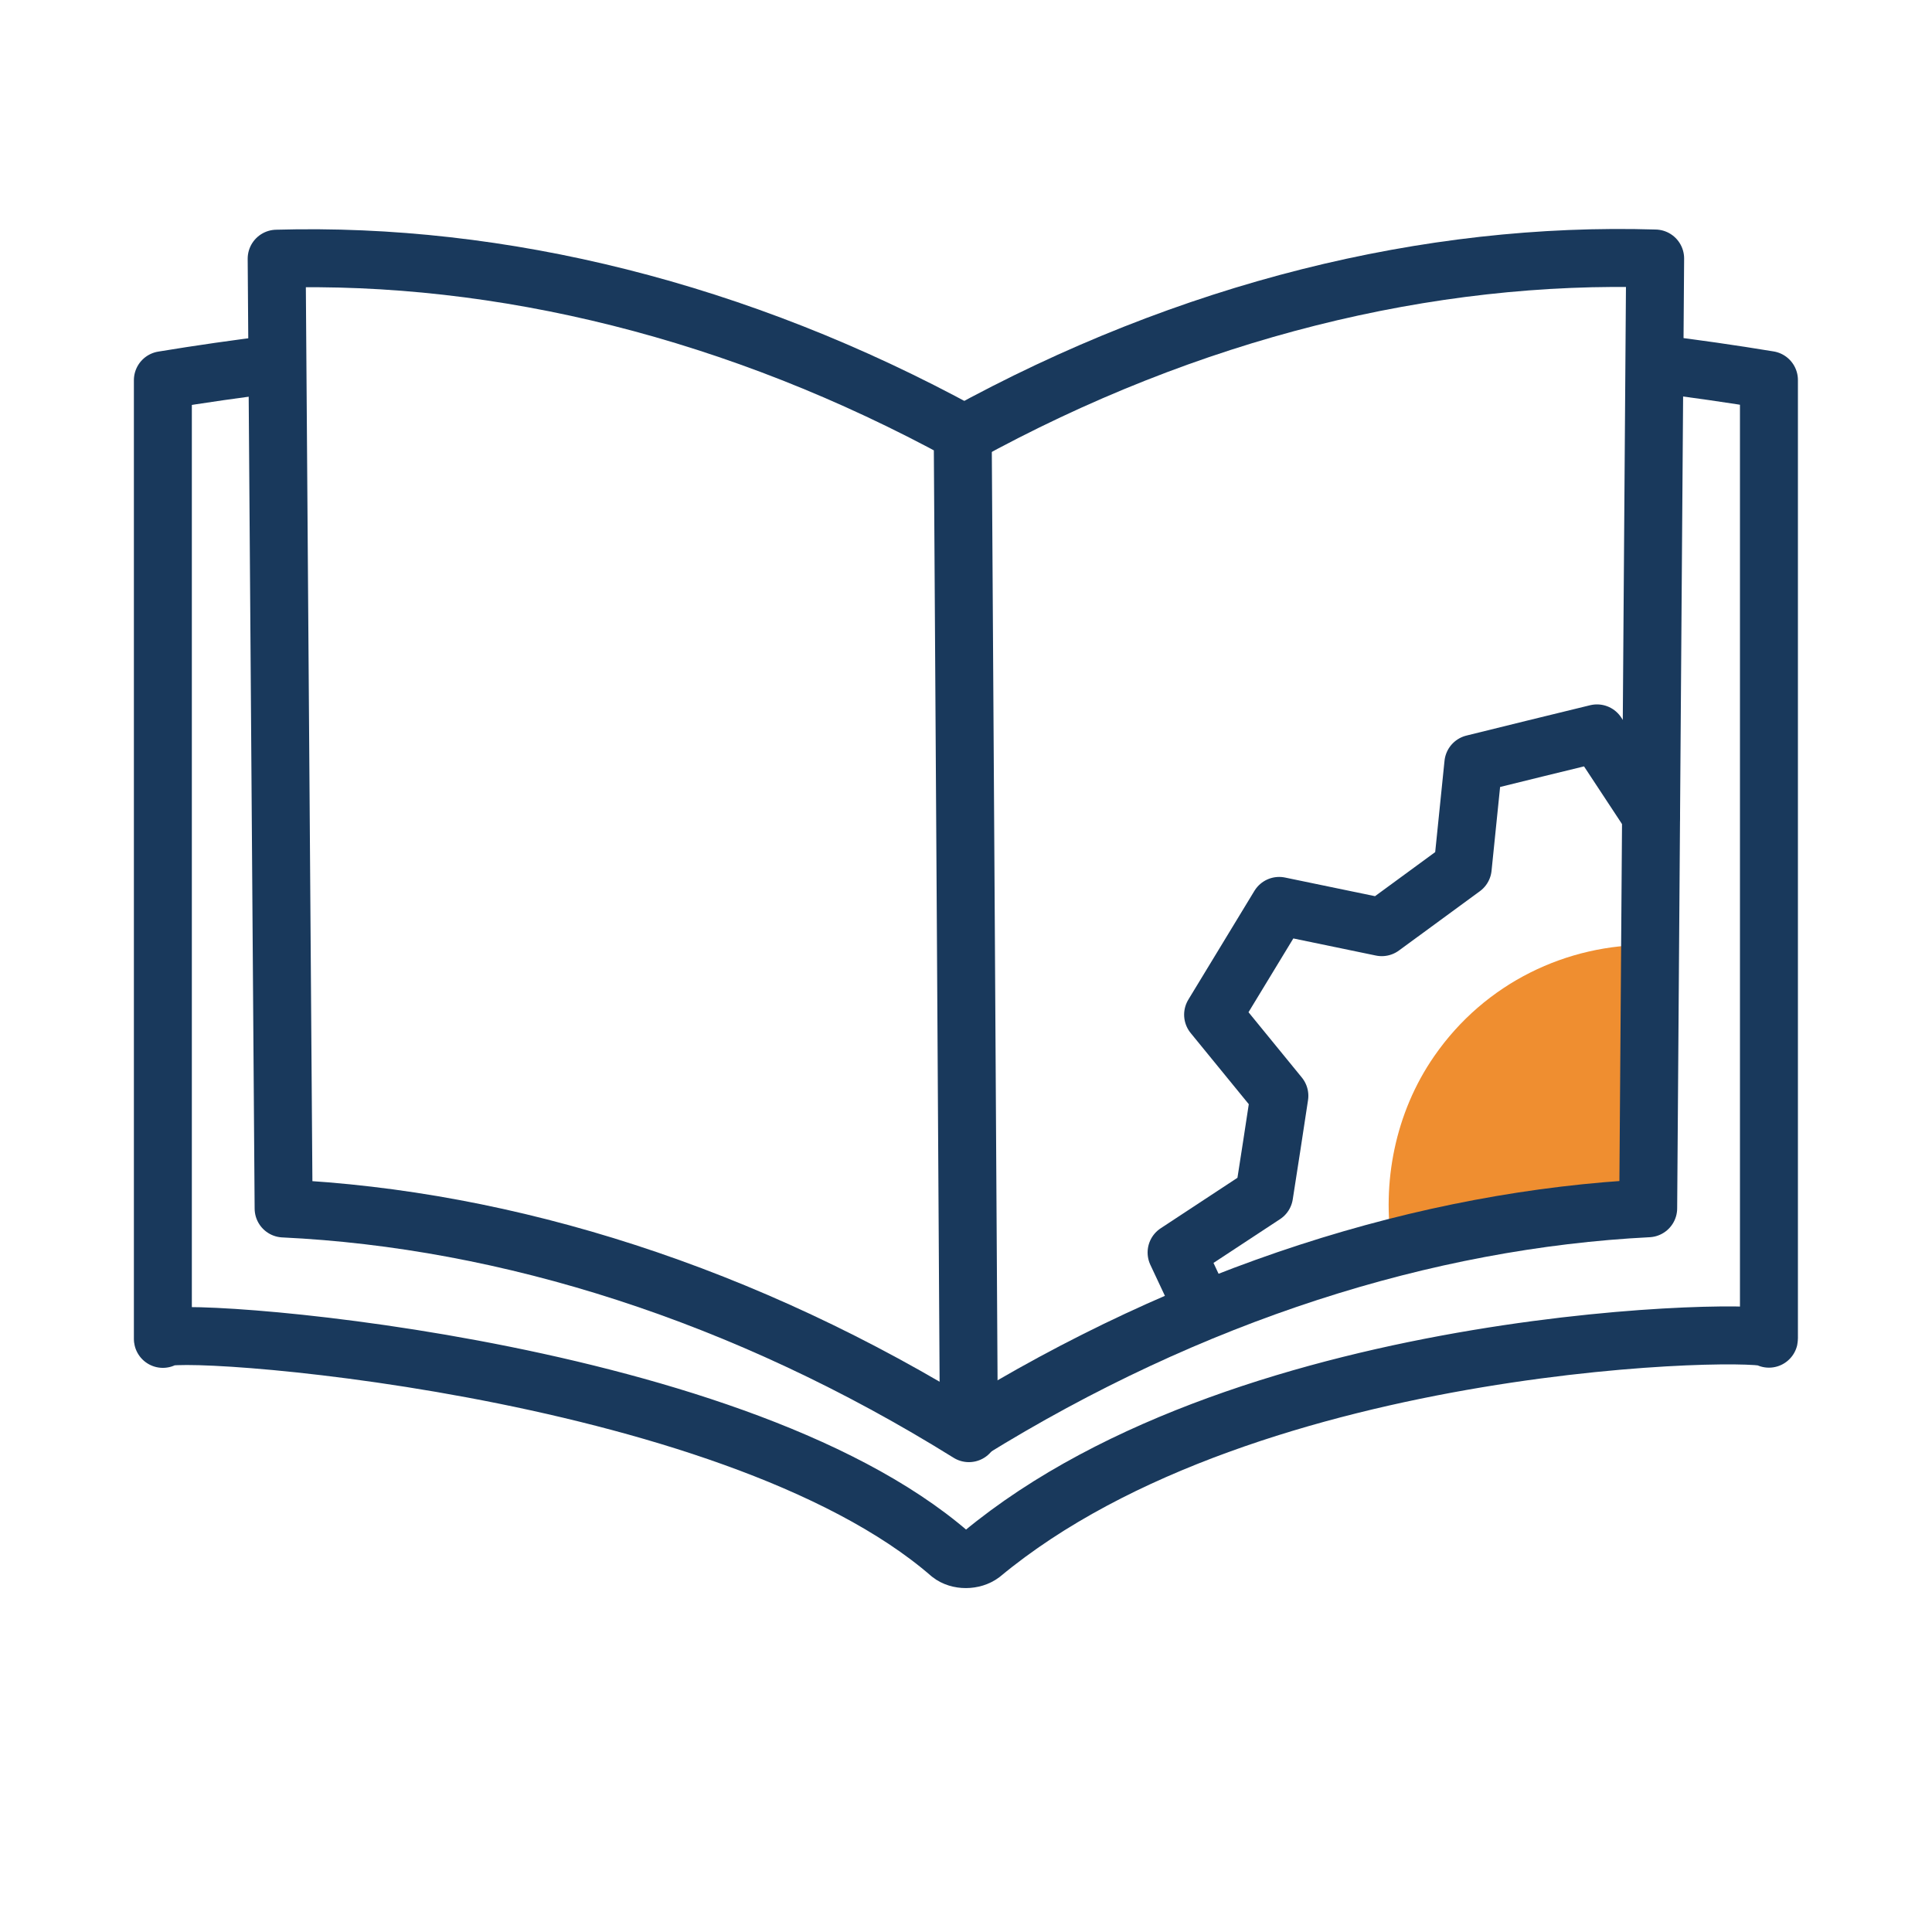
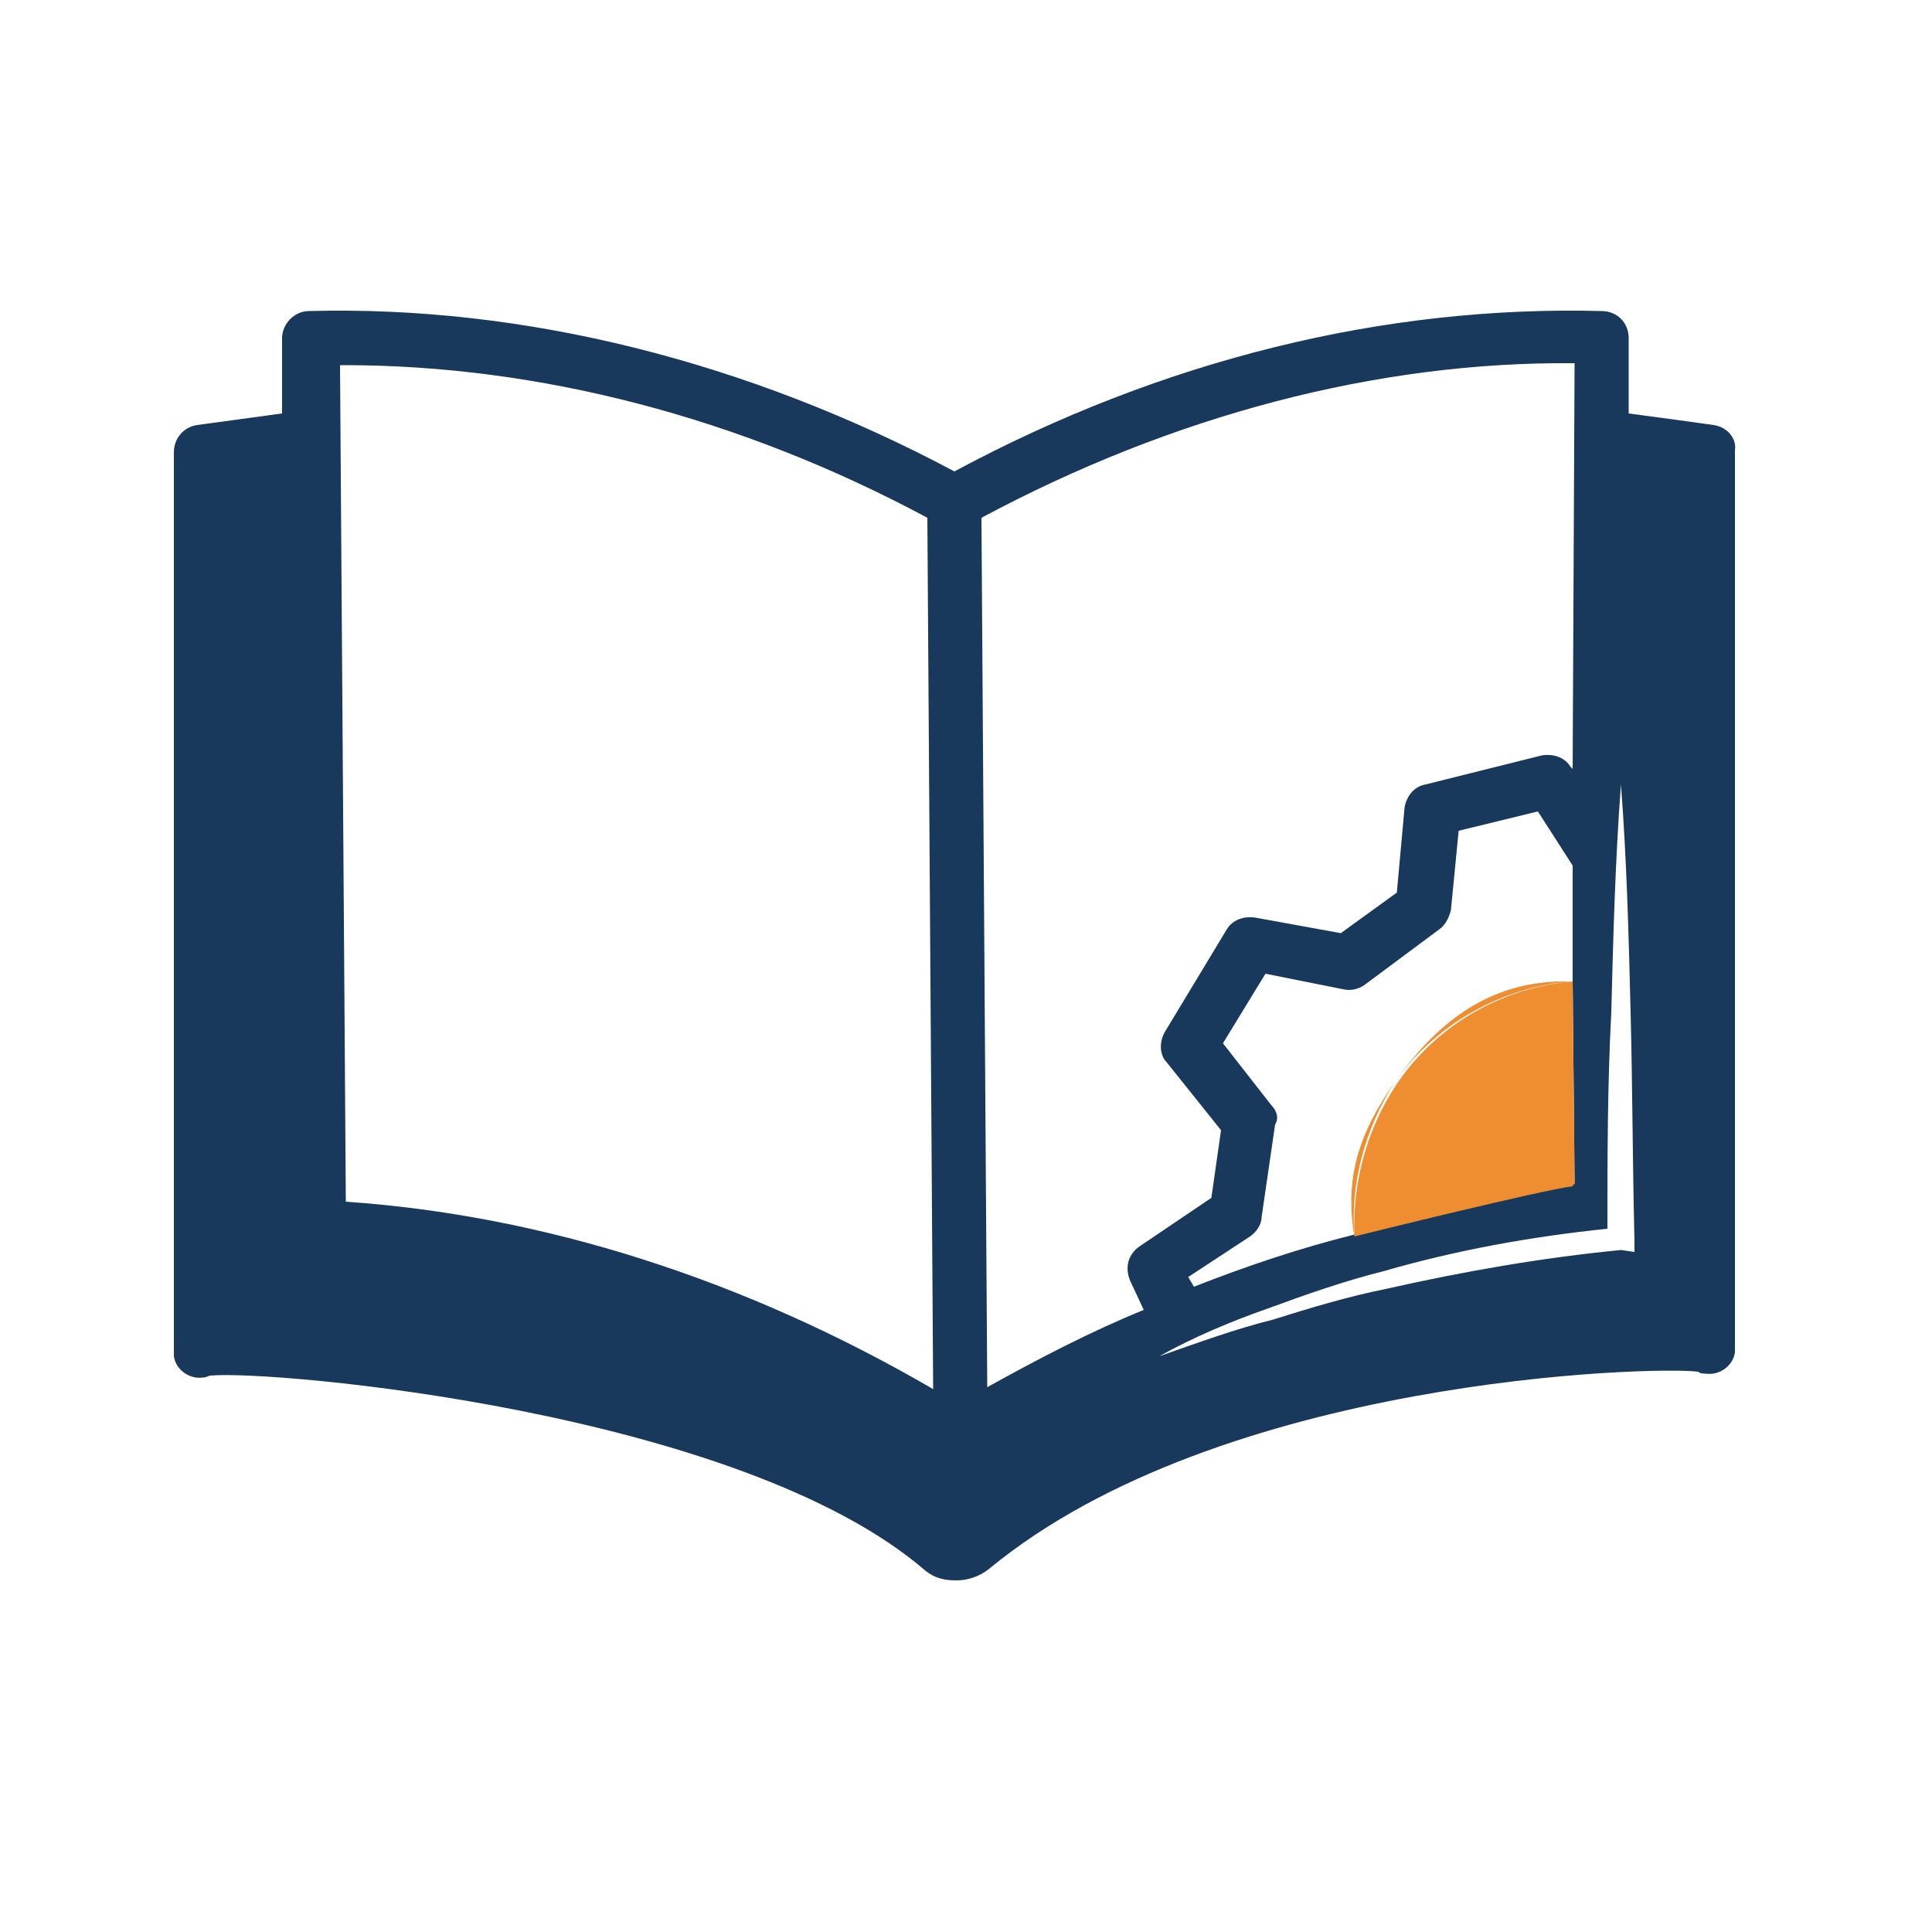
- <svg xmlns="http://www.w3.org/2000/svg" version="1.1" x="0px" y="0px" viewBox="0 0 100 100" style="enable-background:new 0 0 100 100;" xml:space="preserve">
+ <svg xmlns="http://www.w3.org/2000/svg" version="1.1" id="Layer_1" x="0px" y="0px" viewBox="0 0 100 100" style="enable-background:new 0 0 100 100;" xml:space="preserve">
  <style type="text/css">
- 	.st0{fill:none;stroke:#19395C;stroke-width:3;stroke-linecap:round;stroke-linejoin:round;stroke-miterlimit:10;}
- 	.st1{fill:#EF8E30;}
- 	.st2{display:none;}
- 	.st3{display:inline;}
- 	.st4{fill:none;stroke:#19395C;stroke-width:3;stroke-linejoin:round;stroke-miterlimit:10;}
- 	.st5{fill:none;stroke:#19395C;stroke-width:2;stroke-linejoin:round;stroke-miterlimit:10;}
- 	.st6{fill:none;stroke:#EF8E30;stroke-width:3;stroke-linecap:round;stroke-linejoin:round;stroke-miterlimit:10;}
+ 	.st0{fill:none;}
+ 	.st1{fill:#19395C;}
+ 	.st2{fill:#EF8E30;}
</style>
-   <g id="authorkit">
-     <g>
-       <g>
-         <path class="st0" d="M85.46,42.21l-2.8-4.25c-3.2,0.78-3.2,0.78-6.4,1.57l-0.55,5.39c-1.67,1.23-2.52,1.84-4.19,3.07l-5.31-1.1     c-1.71,2.81-1.71,2.82-3.42,5.63l3.43,4.2c-0.31,2.05-0.47,3.08-0.79,5.13l-4.53,2.98l1.38,2.94" />
-         <path class="st1" d="M85.23,62.28c0.03-0.03,0.05-0.06,0.08-0.09l0.1-13.28c-4.29-0.05-8.54,1.95-11.17,5.75     c-2.05,2.95-2.72,6.6-2.19,9.89C72.88,64.3,83.52,62.46,85.23,62.28z" />
-       </g>
-       <g>
-         <path class="st0" d="M14.28,18.84c-1.96,0.24-3.91,0.52-5.85,0.84c0,16.54,0,33.08,0,49.62c-0.15-0.76,29.3,1.2,40.75,11.14     c0.44,0.35,1.19,0.34,1.64,0C64.73,68.9,91.69,68.73,91.56,69.29c0-16.54,0-33.08,0-49.62c-1.94-0.32-3.89-0.6-5.85-0.84" />
-       </g>
-       <g>
-         <path class="st0" d="M49.83,22.41c-11.61-6.34-23.91-9.35-35.51-9.02c0.12,16.39,0.24,32.77,0.36,49.16     c11.6,0.55,23.89,4.42,35.47,11.63C50.05,56.92,49.94,39.67,49.83,22.41z" />
-       </g>
-       <g>
-         <path class="st0" d="M50.15,74.08c11.49-7.12,23.67-10.96,35.16-11.54c0.12-16.39,0.24-32.77,0.36-49.16     c-11.71-0.36-24.14,2.68-35.84,9.12" />
-       </g>
-     </g>
-   </g>
-   <g id="books" class="st2">
-     <g id="Books" class="st3">
-       <path class="st4" d="M27.87,51.25c0.09,0,0.19,0,0.28,0c8.89,0,50.75,0.01,58.74,0.01c-5.14,0.07-9.29,4.27-9.29,9.43    c0,5.21,4.68,9.46,9.89,9.46l-59.34-0.13c-5.18,0-9.38-4.2-9.38-9.38C18.77,55.55,22.81,51.4,27.87,51.25z M12.22,79.53    c0,5.18,4.2,9.38,9.38,9.38l66.17,0.12c-5.21,0-9.89-4.25-9.89-9.46c0-5.16,4.14-9.36,9.29-9.43c-7.99,0-56.69,0-65.58,0    c-0.09,0-0.19,0-0.28,0C16.27,70.3,12.22,74.44,12.22,79.53z" />
-       <g>
-         <polygon class="st1" points="66.01,30.1 49.7,10.96 32.69,30.1 42.01,30.1 42.01,42.76 57.39,42.76 57.39,30.1    " />
-       </g>
-     </g>
-   </g>
-   <g id="reviews" class="st2">
-     <g id="review" class="st3">
-       <polygon class="st1" points="50,30.69 54.64,40.1 65.03,41.61 57.52,48.93 59.29,59.28 50,54.39 40.71,59.28 42.48,48.93     34.97,41.61 45.36,40.1   " />
-       <path class="st4" d="M50,12.21c-18.28,0-33.09,14.82-33.09,33.09c0,10.71,5.28,20.03,13.17,26.08l0.06,16.42l13.14-10.08l0,0    c2.17,0.45,4.42,0.69,6.73,0.69c18.28,0,33.09-14.82,33.09-33.09C83.09,27.02,68.28,12.21,50,12.21z" />
-     </g>
-   </g>
-   <g id="contest" class="st2">
-     <g class="st3">
-       <path class="st5" d="M50,12.54h22.7c1.03,15.13-0.07,21.72-1.65,27.45c-2.74,9.95-13.62,15.82-16.03,21.85    c-1.55,3.86,2.18,14.1,6.54,14.88c9.24,1.65,8.45,8.95,8.05,10.73H50" />
-       <line class="st5" x1="61.56" y1="76.73" x2="50" y2="76.73" />
-       <path class="st5" d="M64.51,50.54c0.97,0,11.78,0.05,19.22-11.52c5.79-8.99,3.63-18.47,3.21-20.18c-0.18,0-0.37,0-0.37,0H73.03" />
-       <path class="st6" d="M63.92,19.67c0.46,3.15,0.83,8.49-0.83,14.77c-1.46,5.56-3.92,9.64-5.69,12.11" />
-       <path class="st5" d="M50,87.46H30.39c-0.4-1.78-1.19-9.08,8.05-10.73c4.36-0.78,8.08-11.02,6.54-14.88    c-2.41-6.03-13.29-11.91-16.03-21.85c-1.58-5.73-2.68-12.31-1.65-27.45H50" />
-       <line class="st5" x1="50" y1="76.73" x2="38.44" y2="76.73" />
-       <path class="st5" d="M26.97,18.85H13.43c0,0-0.18,0-0.37,0c-0.42,1.7-2.58,11.18,3.21,20.18c7.45,11.57,18.25,11.52,19.22,11.52" />
-     </g>
+   <g>
+     <path class="st0" d="M64.8,64l-3.2,2.1l0.3,0.5c2.7-1.1,5.5-2,8.3-2.7c-0.5-3,0.3-5.3,2.1-8c2.4-3.5,5.2-5.3,9.1-5.2l0-5.9   l-1.8-2.8l-4.1,1L75,47.1c0,0.4-0.2,0.7-0.6,1L70.5,51c-0.3,0.2-0.7,0.3-1.1,0.2l-4-0.8L63.3,54l2.6,3.2c0.2,0.3,0.4,0.7,0.3,1.1   l-0.7,4.8C65.3,63.5,65.1,63.8,64.8,64z" />
+     <path class="st0" d="M59,64.5l3.7-2.5l0.6-3.6L60.5,55c-0.4-0.5-0.4-1.1-0.1-1.6l3.2-5.3c0.3-0.5,0.9-0.8,1.5-0.6l4.4,0.9l2.9-2.1   l0.4-4.4c0.1-0.6,0.5-1.1,1.1-1.2l6-1.5c0.6-0.1,1.2,0.1,1.5,0.6l0.1,0.1l0.1-21c-10.2-0.1-20.8,2.7-30.7,8l0.3,45   c2.7-1.5,5.4-2.9,8.1-4.1l-0.7-1.5C58.2,65.6,58.4,64.9,59,64.5z" />
+     <path class="st0" d="M17.8,18.8h-0.2l0.3,43.3c10.2,0.7,20.6,4.1,30.4,9.7L48,26.7C38.3,21.6,27.9,18.8,17.8,18.8z" />
+     <path class="st1" d="M88.7,22c-1.4-0.2-2.9-0.4-4.4-0.6l0-3.9c0-0.8-0.6-1.4-1.4-1.4c-11.2-0.3-22.7,2.5-33.5,8.3   c-10.7-5.7-22.3-8.6-33.4-8.3c-0.8,0-1.4,0.7-1.4,1.4l0,3.9c-1.5,0.2-2.9,0.4-4.4,0.6c-0.7,0.1-1.2,0.7-1.2,1.4v46.5   c0,0.1,0,0.2,0,0.3c0.1,0.7,0.8,1.2,1.5,1.1c0.2,0,0.3-0.1,0.4-0.1C14,70.9,38.3,73,47.9,81.3c0.5,0.4,1,0.5,1.6,0.5   c0.6,0,1.2-0.2,1.7-0.6c12-9.9,34.4-10.5,36.7-10.2c0.1,0.1,0.3,0.1,0.4,0.1c0.7,0.1,1.4-0.4,1.5-1.1c0-0.1,0-0.2,0-0.3V23.3   C89.9,22.7,89.4,22.1,88.7,22z M17.9,62.2l-0.3-43.3h0.2c10.1,0,20.5,2.7,30.2,7.9l0.3,45.1C38.5,66.2,28.1,62.9,17.9,62.2z    M51.1,71.8l-0.3-45c9.9-5.3,20.5-8.1,30.7-8l-0.1,21l-0.1-0.1c-0.3-0.5-0.9-0.7-1.5-0.6l-6,1.5c-0.6,0.1-1,0.6-1.1,1.2l-0.4,4.4   l-2.9,2.1L65,47.5c-0.6-0.1-1.2,0.1-1.5,0.6l-3.2,5.3c-0.3,0.5-0.3,1.2,0.1,1.6l2.8,3.5L62.7,62L59,64.5c-0.6,0.4-0.8,1.1-0.5,1.8   l0.7,1.5C56.5,68.9,53.8,70.3,51.1,71.8z M65.8,57.2L63.3,54l2.2-3.6l4,0.8c0.4,0.1,0.8,0,1.1-0.2l3.9-2.9c0.3-0.2,0.5-0.6,0.6-1   l0.4-4.1l4.1-1l1.8,2.8l0,5.9l0.1,10.5c0,0,0,0.1-0.1,0.1c-1.6,0.2-10.5,2.4-11.3,2.6c-2.8,0.7-5.5,1.6-8.3,2.7l-0.3-0.5l3.2-2.1   c0.3-0.2,0.6-0.6,0.6-1l0.7-4.8C66.2,57.9,66.1,57.5,65.8,57.2z M83.9,64.7c-4.1,0.4-8.1,1.1-12.1,2c-2,0.4-4,1-5.9,1.6   c-2,0.5-3.9,1.2-5.9,1.9c1.8-1,3.7-1.8,5.7-2.5c1.9-0.7,3.9-1.4,5.9-1.9c3.8-1.1,7.7-1.8,11.6-2.2c0-3.7,0-7.4,0.2-11.2   c0.1-3.9,0.2-7.8,0.5-11.8c0.3,3.9,0.4,7.8,0.5,11.8c0.1,3.9,0.1,7.8,0.2,11.8l0,0.6L83.9,64.7z" />
+     <path class="st2" d="M72.2,56c-1.9,2.7-2.6,5-2.1,8C69.9,61.3,70.6,58.5,72.2,56c2.2-3.1,5.6-4.9,9.1-5.2   C77.4,50.7,74.6,52.6,72.2,56z" />
+     <path class="st2" d="M72.3,56.1c-1.6,2.4-2.3,5.2-2.2,7.9c0.8-0.2,9.7-2.4,11.3-2.6c0,0,0-0.1,0.1-0.1l-0.1-10.5   C77.8,51.1,74.4,53,72.3,56.1z" />
  </g>
</svg>
